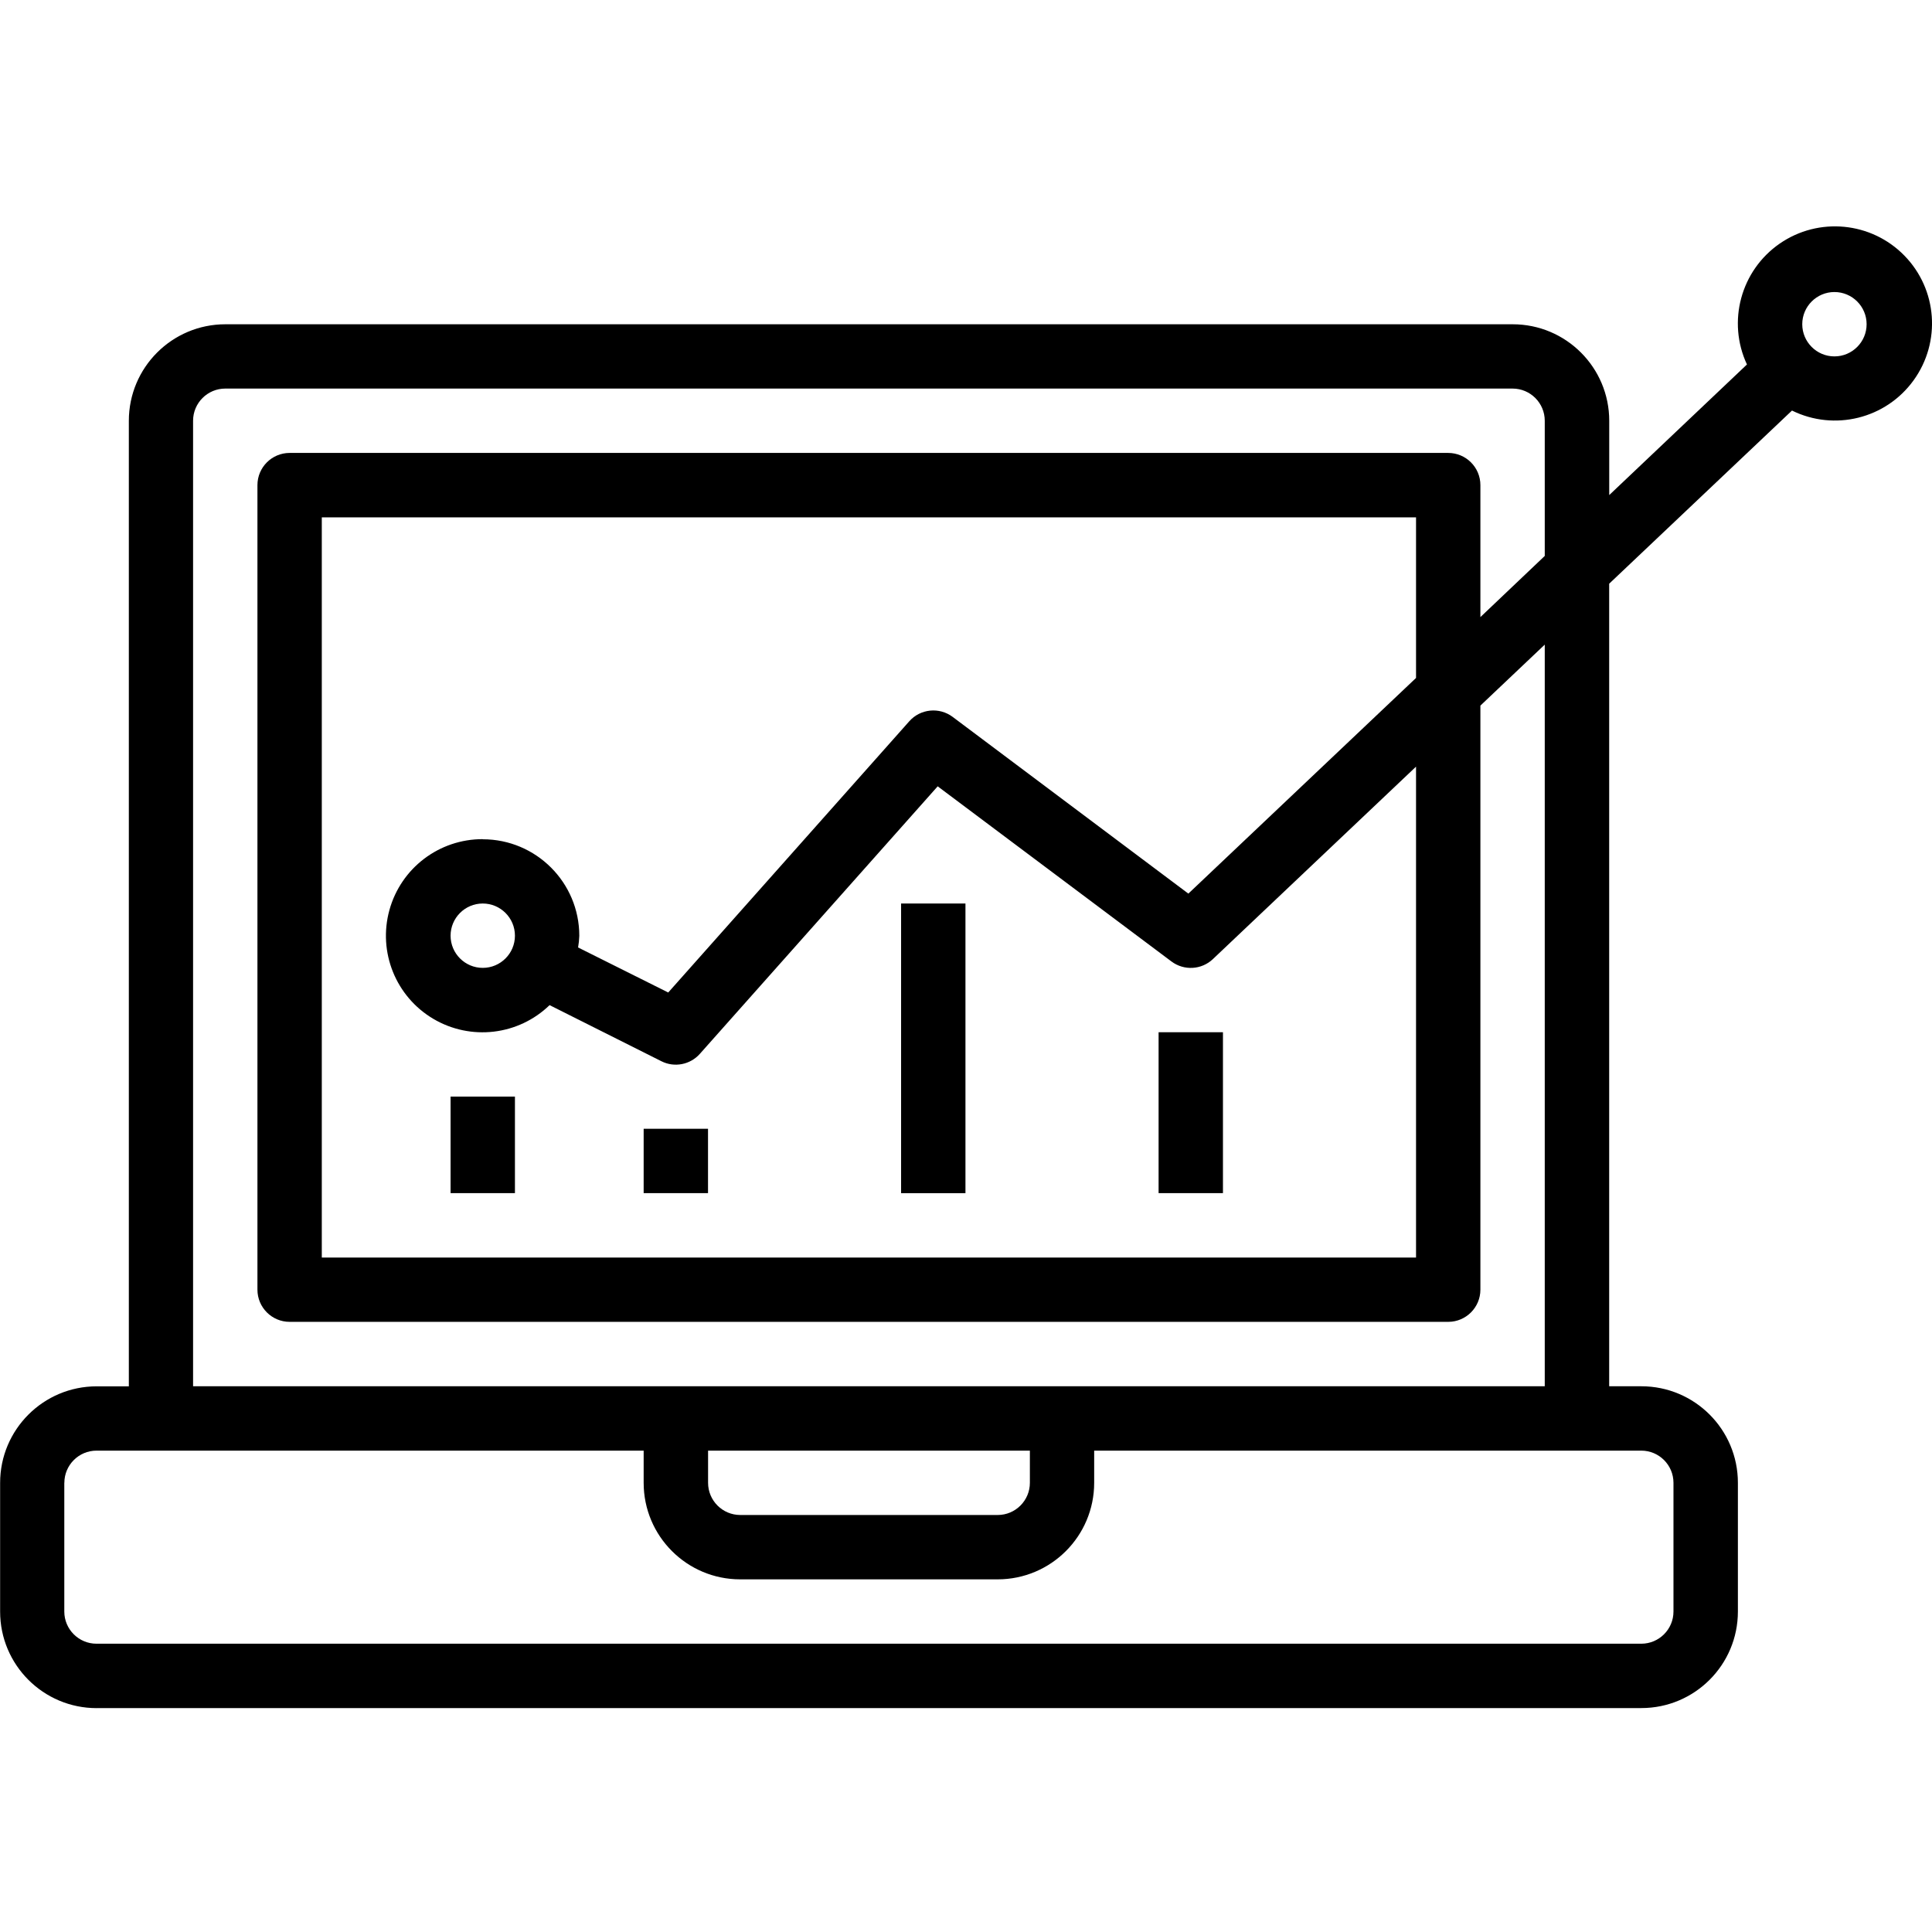
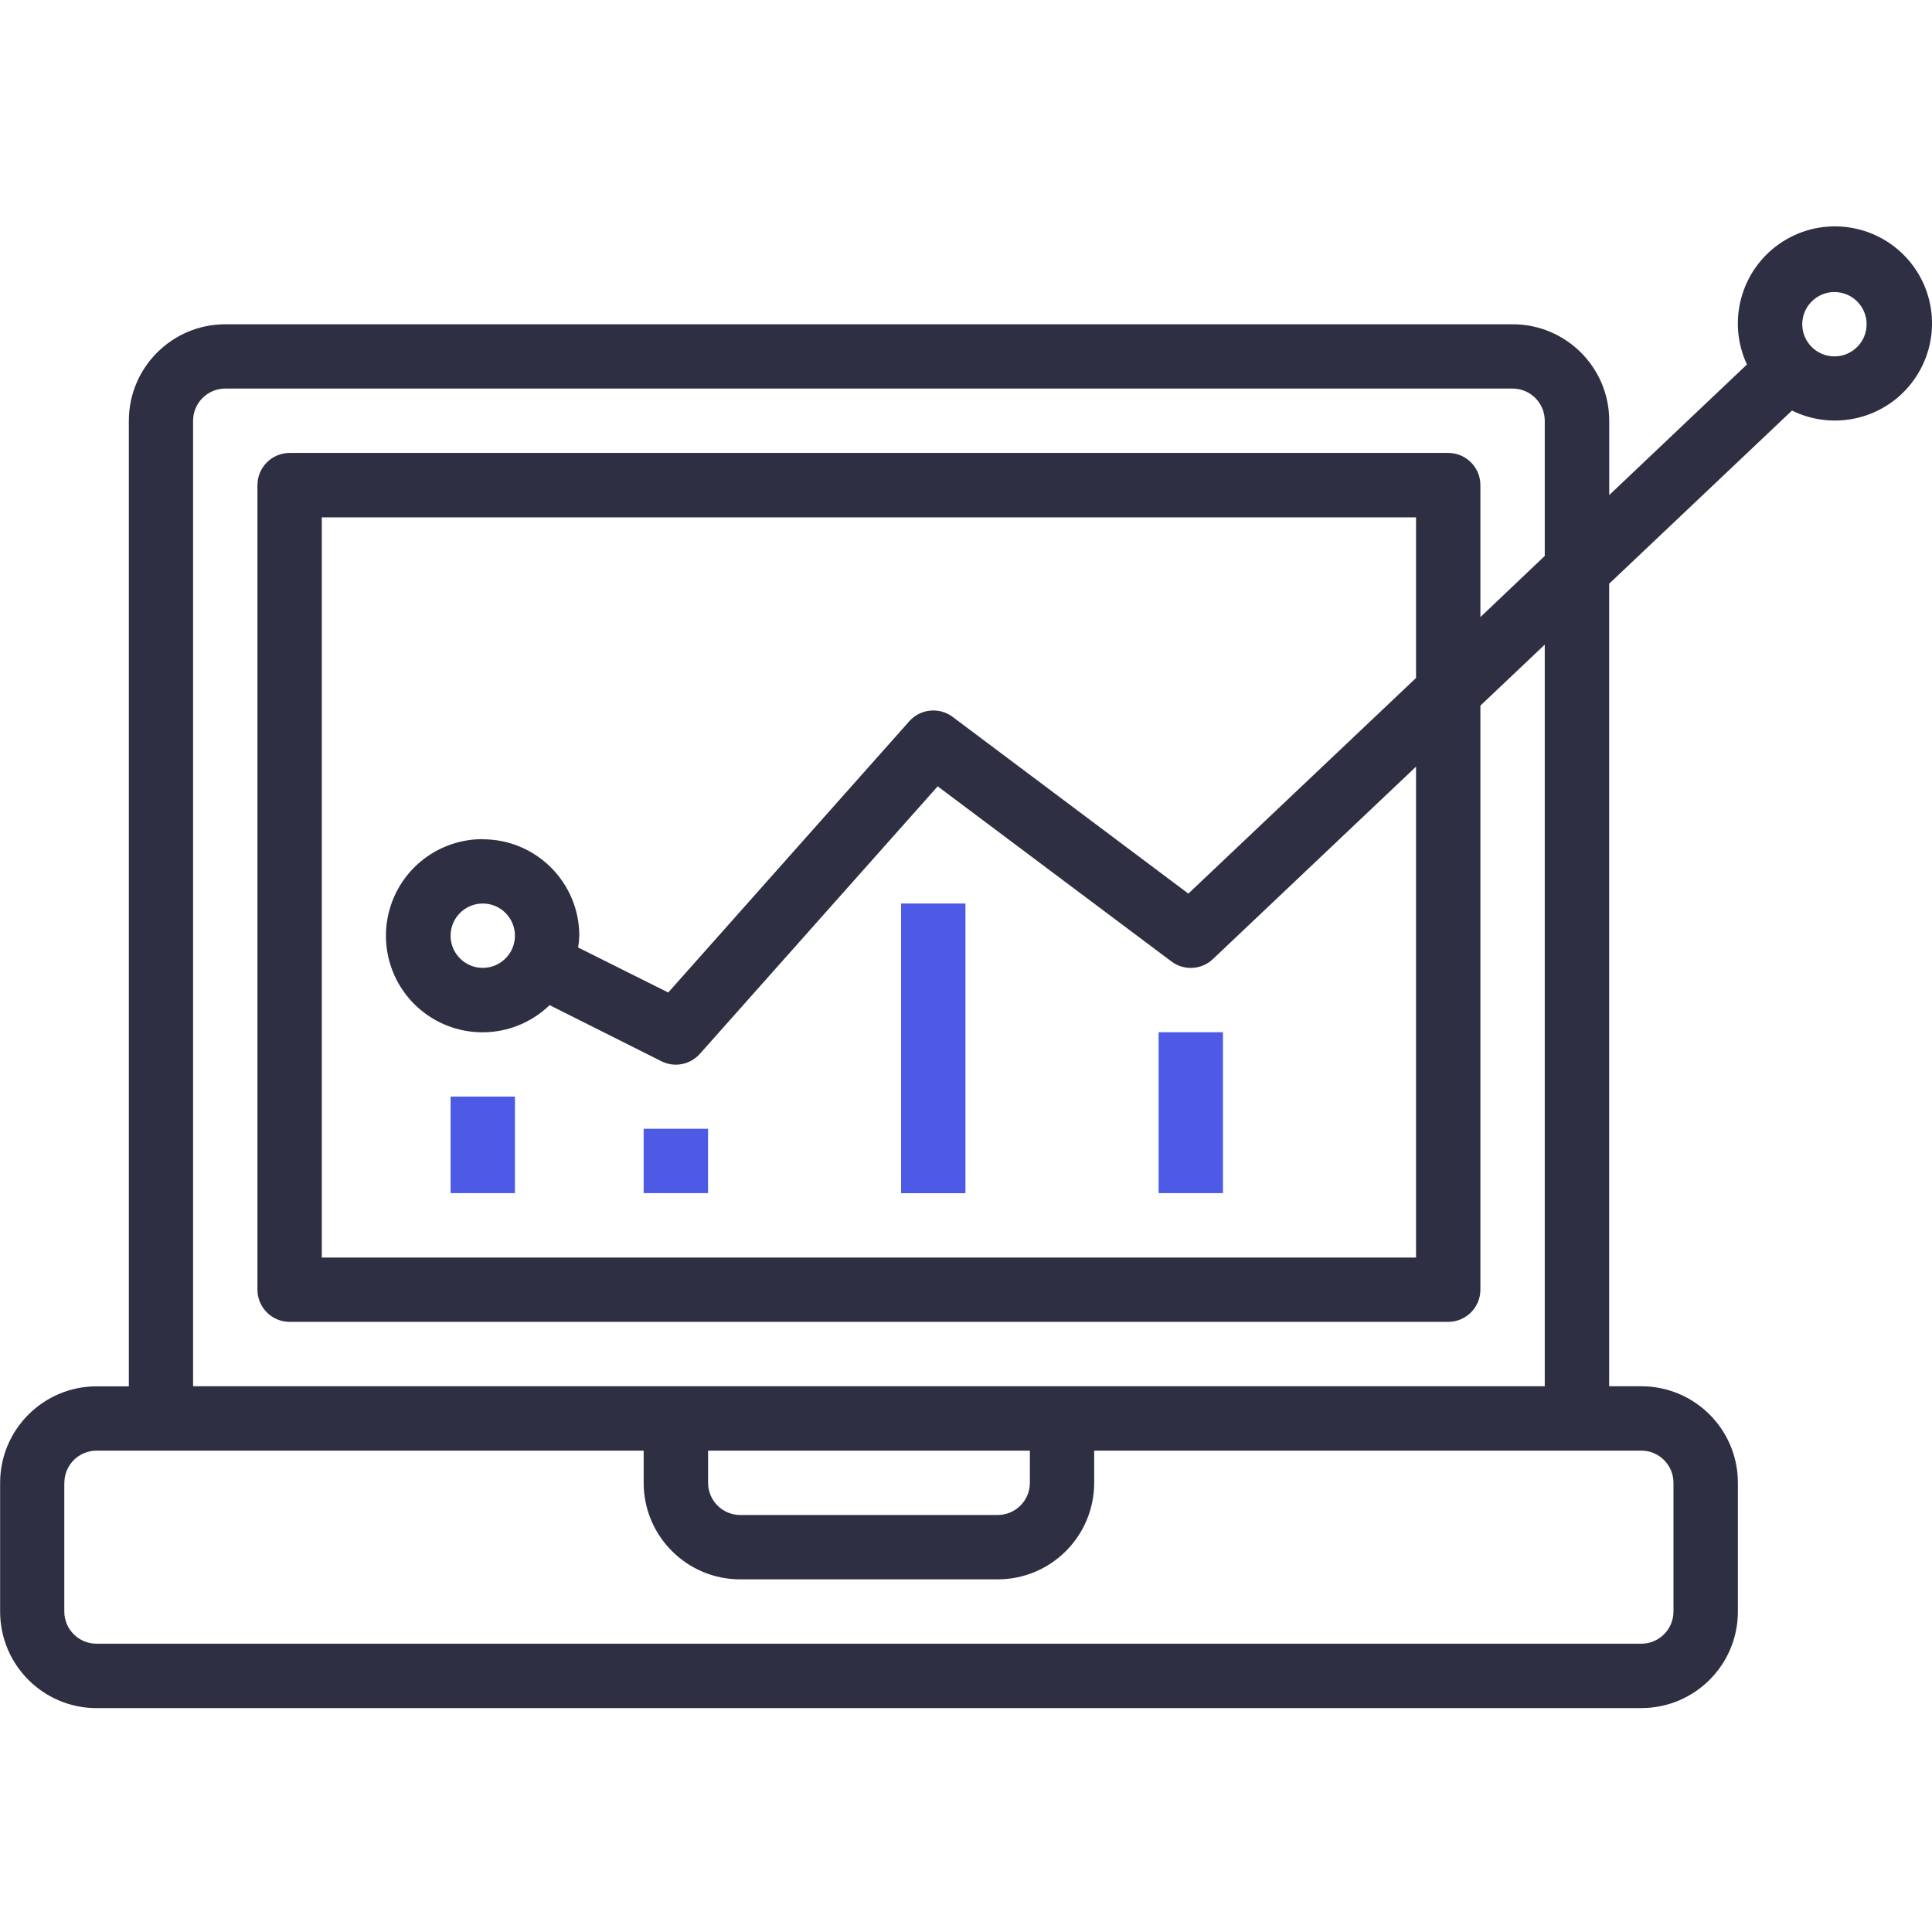
<svg xmlns="http://www.w3.org/2000/svg" version="1.1" width="32" height="32" viewBox="0 0 32 32">
-   <path d="M14.925 14.965h1.066v4.798h-1.066v-4.797z" />
-   <path d="M19.19 17.097h1.066v2.665h-1.066v-2.665z" />
-   <path d="M10.661 18.696h1.066v1.066h-1.066v-1.066z" />
-   <path d="M7.463 18.163h1.066v1.599h-1.066v-1.599z" />
-   <path d="M1.599 28.291h25.587c0.883 0 1.599-0.716 1.599-1.599v-2.132c0-0.883-0.716-1.599-1.599-1.599h-0.533v-13.293l3.028-2.868c0.703 0.346 1.553 0.136 2.013-0.499s0.396-1.508-0.152-2.068-1.42-0.644-2.065-0.198c-0.644 0.446-0.873 1.292-0.542 2.002l-2.281 2.163v-1.23c0-0.883-0.716-1.599-1.599-1.599h-21.322c-0.883 0-1.599 0.716-1.599 1.599v15.992h-0.533c-0.883 0-1.599 0.716-1.599 1.599v2.132c0 0.883 0.716 1.599 1.599 1.599zM30.384 4.837c0.294 0 0.533 0.239 0.533 0.533s-0.239 0.533-0.533 0.533c-0.294 0-0.533-0.239-0.533-0.533s0.239-0.533 0.533-0.533zM3.198 6.969c0-0.294 0.239-0.533 0.533-0.533h21.322c0.294 0 0.533 0.239 0.533 0.533v2.239l-1.066 1.013v-2.186c0-0.294-0.239-0.533-0.533-0.533h-19.19c-0.294 0-0.533 0.239-0.533 0.533v13.326c0 0.294 0.239 0.533 0.533 0.533h19.19c0.294 0 0.533-0.239 0.533-0.533v-9.674l1.066-1.010v12.284h-22.388v-15.992zM7.996 13.899c-0.721-0.002-1.354 0.478-1.546 1.174s0.105 1.433 0.725 1.801c0.62 0.368 1.41 0.276 1.928-0.226l1.853 0.93c0.215 0.108 0.476 0.057 0.636-0.123l3.939-4.431 3.872 2.901c0.208 0.156 0.498 0.139 0.686-0.039l3.365-3.188v8.131h-18.124v-12.26h18.124v2.66l-3.771 3.572-3.904-2.927c-0.222-0.166-0.534-0.135-0.718 0.072l-3.993 4.493-1.493-0.746c0.011-0.064 0.018-0.129 0.020-0.193 0-0.883-0.716-1.599-1.599-1.599zM8.529 15.498c0 0.294-0.239 0.533-0.533 0.533s-0.533-0.239-0.533-0.533c0-0.294 0.239-0.533 0.533-0.533s0.533 0.239 0.533 0.533zM11.727 24.027h5.331v0.533c0 0.294-0.239 0.533-0.533 0.533h-4.264c-0.294 0-0.533-0.239-0.533-0.533v-0.533zM1.066 24.56c0-0.294 0.239-0.533 0.533-0.533h9.062v0.533c0 0.883 0.716 1.599 1.599 1.599h4.264c0.883 0 1.599-0.716 1.599-1.599v-0.533h9.062c0.294 0 0.533 0.239 0.533 0.533v2.132c0 0.294-0.239 0.533-0.533 0.533h-25.587c-0.294 0-0.533-0.239-0.533-0.533v-2.132z" />
+   <path fill="#4d5ae5" d="M14.925 14.965h1.066v4.798h-1.066v-4.797z" />
+   <path fill="#4d5ae5" d="M19.19 17.097h1.066v2.665h-1.066v-2.665z" />
+   <path fill="#4d5ae5" d="M10.661 18.696h1.066v1.066h-1.066v-1.066z" />
+   <path fill="#4d5ae5" d="M7.463 18.163h1.066v1.599h-1.066v-1.599z" />
+   <path fill="#2e2f42" d="M1.599 28.291h25.587c0.883 0 1.599-0.716 1.599-1.599v-2.132c0-0.883-0.716-1.599-1.599-1.599h-0.533v-13.293l3.028-2.868c0.703 0.346 1.553 0.136 2.013-0.499s0.396-1.508-0.152-2.068-1.42-0.644-2.065-0.198c-0.644 0.446-0.873 1.292-0.542 2.002l-2.281 2.163v-1.23c0-0.883-0.716-1.599-1.599-1.599h-21.322c-0.883 0-1.599 0.716-1.599 1.599v15.992h-0.533c-0.883 0-1.599 0.716-1.599 1.599v2.132c0 0.883 0.716 1.599 1.599 1.599zM30.384 4.837c0.294 0 0.533 0.239 0.533 0.533s-0.239 0.533-0.533 0.533c-0.294 0-0.533-0.239-0.533-0.533s0.239-0.533 0.533-0.533zM3.198 6.969c0-0.294 0.239-0.533 0.533-0.533h21.322c0.294 0 0.533 0.239 0.533 0.533v2.239l-1.066 1.013v-2.186c0-0.294-0.239-0.533-0.533-0.533h-19.19c-0.294 0-0.533 0.239-0.533 0.533v13.326c0 0.294 0.239 0.533 0.533 0.533h19.19c0.294 0 0.533-0.239 0.533-0.533v-9.674l1.066-1.010v12.284h-22.388v-15.992zM7.996 13.899c-0.721-0.002-1.354 0.478-1.546 1.174s0.105 1.433 0.725 1.801c0.62 0.368 1.41 0.276 1.928-0.226l1.853 0.93c0.215 0.108 0.476 0.057 0.636-0.123l3.939-4.431 3.872 2.901c0.208 0.156 0.498 0.139 0.686-0.039l3.365-3.188v8.131h-18.124v-12.26h18.124v2.66l-3.771 3.572-3.904-2.927c-0.222-0.166-0.534-0.135-0.718 0.072l-3.993 4.493-1.493-0.746c0.011-0.064 0.018-0.129 0.020-0.193 0-0.883-0.716-1.599-1.599-1.599zM8.529 15.498c0 0.294-0.239 0.533-0.533 0.533s-0.533-0.239-0.533-0.533c0-0.294 0.239-0.533 0.533-0.533s0.533 0.239 0.533 0.533zM11.727 24.027h5.331v0.533c0 0.294-0.239 0.533-0.533 0.533h-4.264c-0.294 0-0.533-0.239-0.533-0.533v-0.533zM1.066 24.56c0-0.294 0.239-0.533 0.533-0.533h9.062v0.533c0 0.883 0.716 1.599 1.599 1.599h4.264c0.883 0 1.599-0.716 1.599-1.599v-0.533h9.062c0.294 0 0.533 0.239 0.533 0.533v2.132c0 0.294-0.239 0.533-0.533 0.533h-25.587c-0.294 0-0.533-0.239-0.533-0.533v-2.132z" />
</svg>
